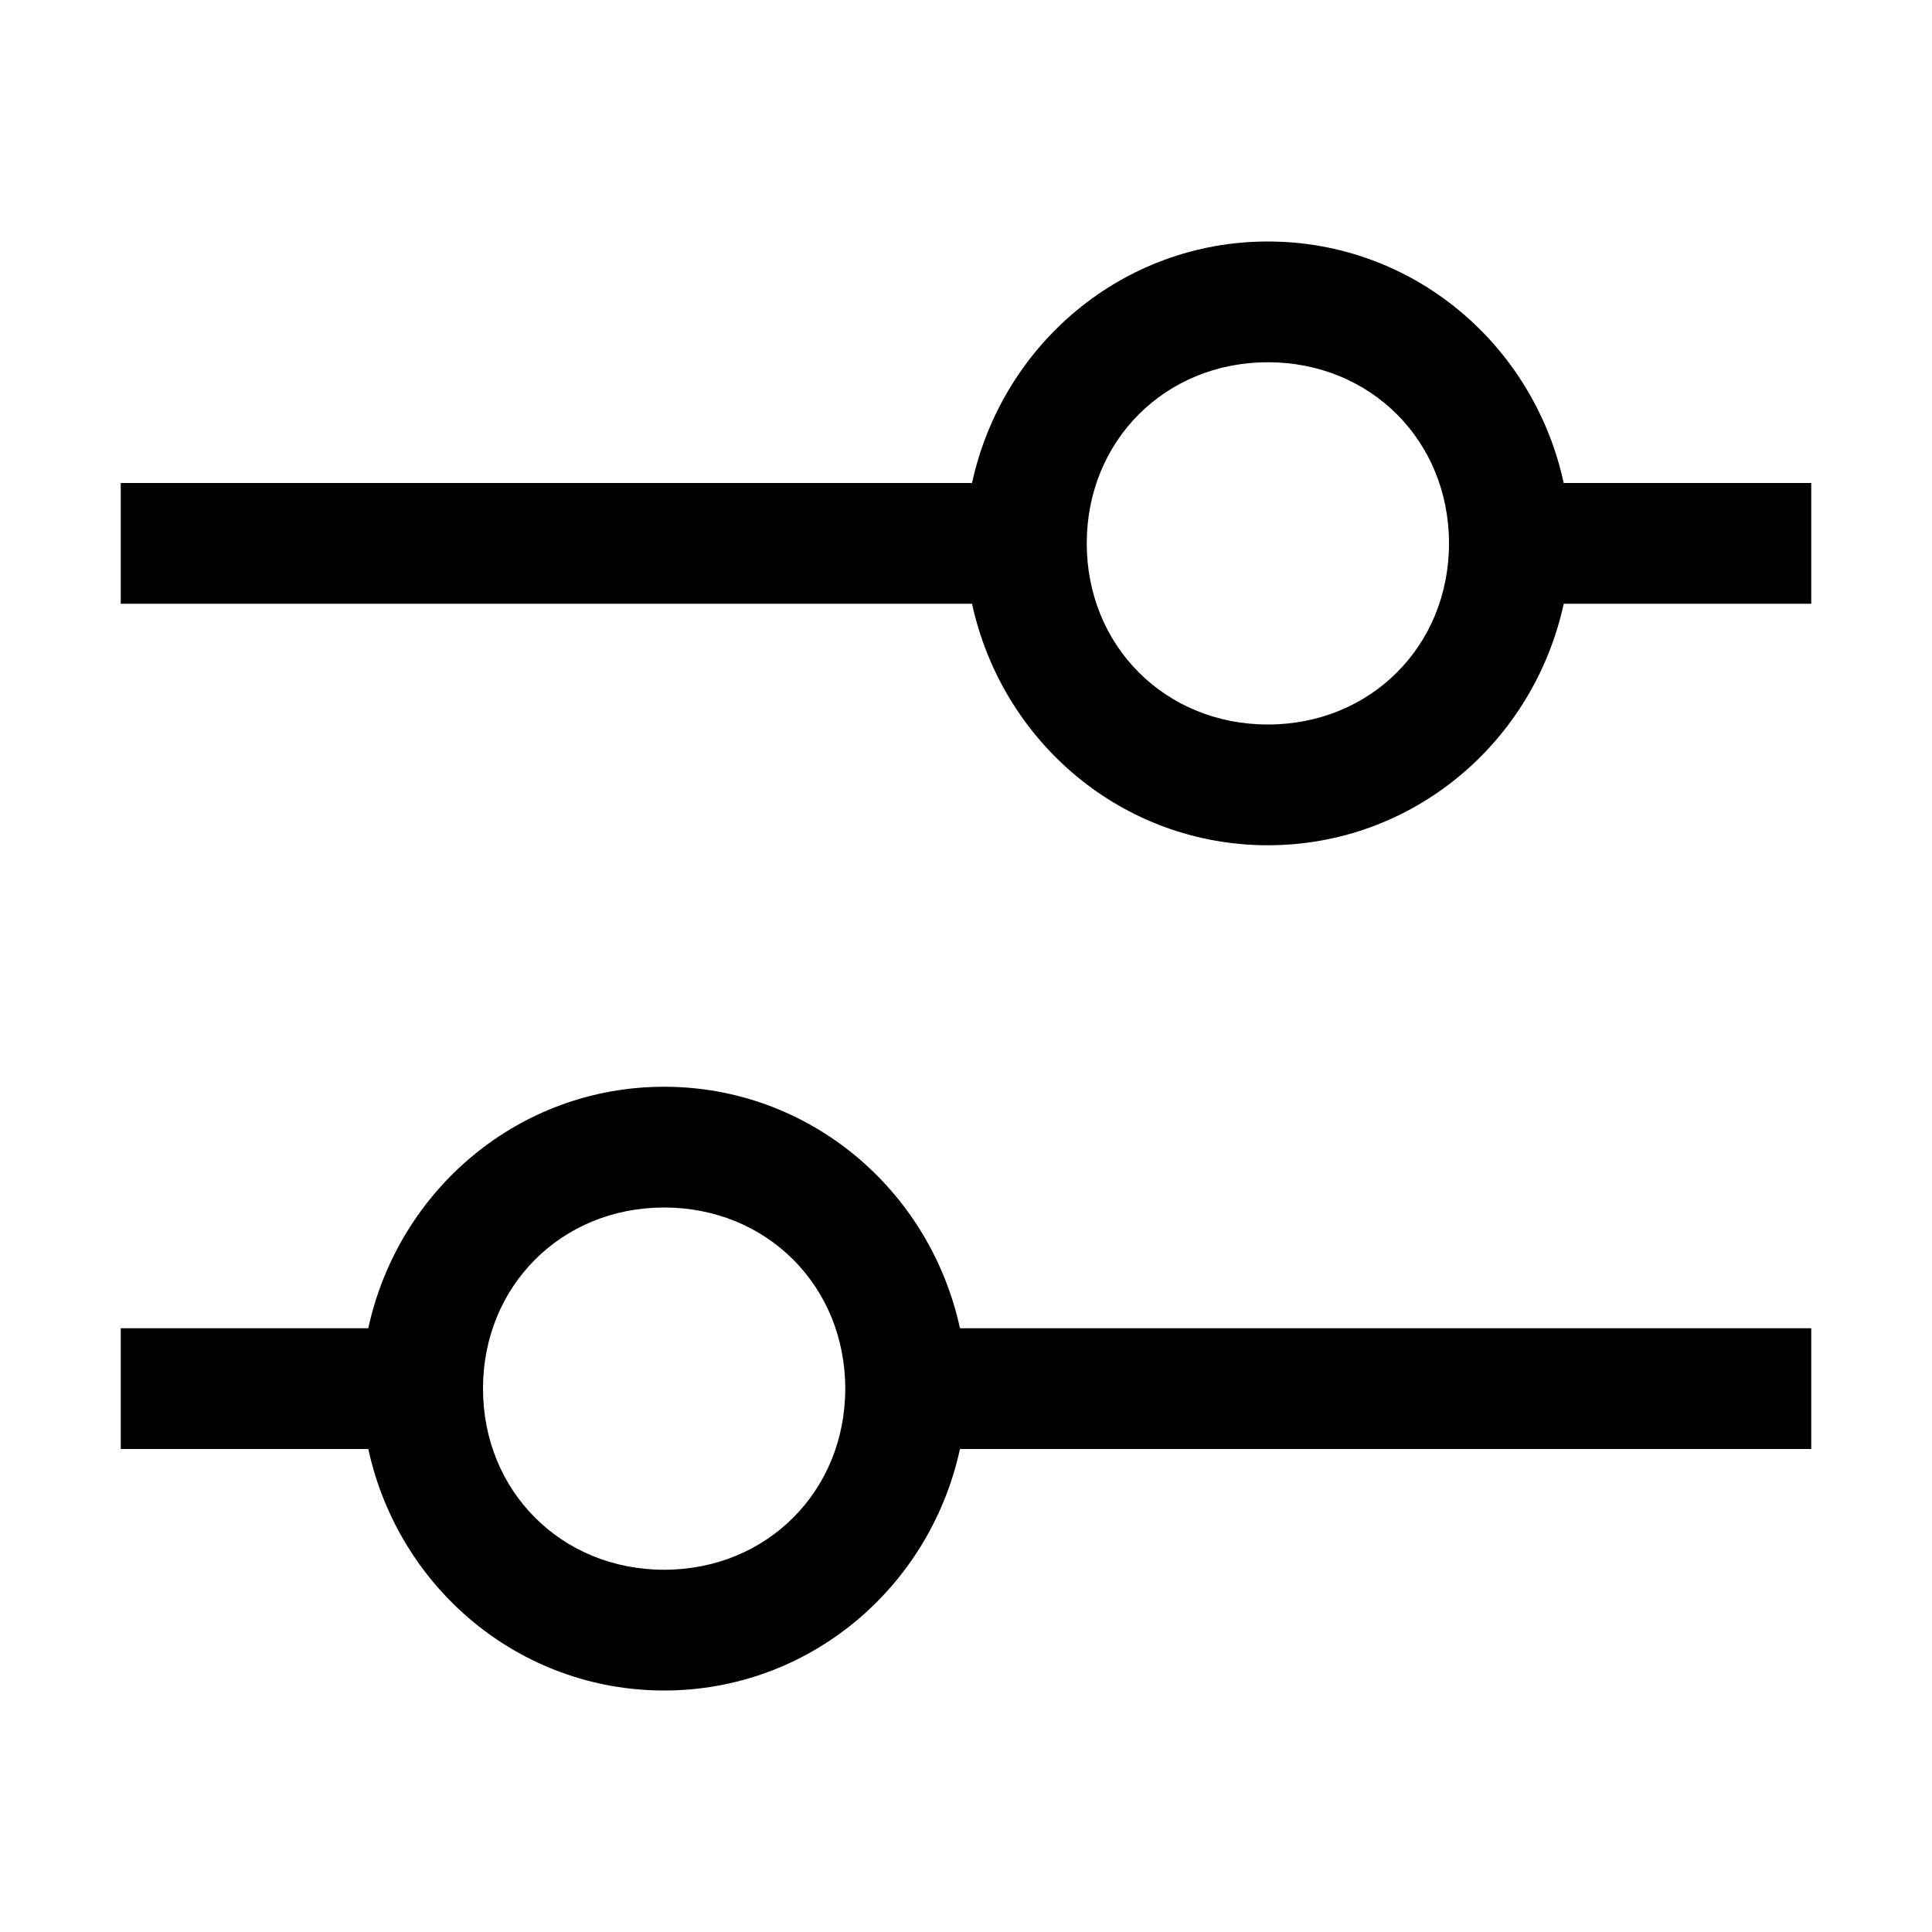
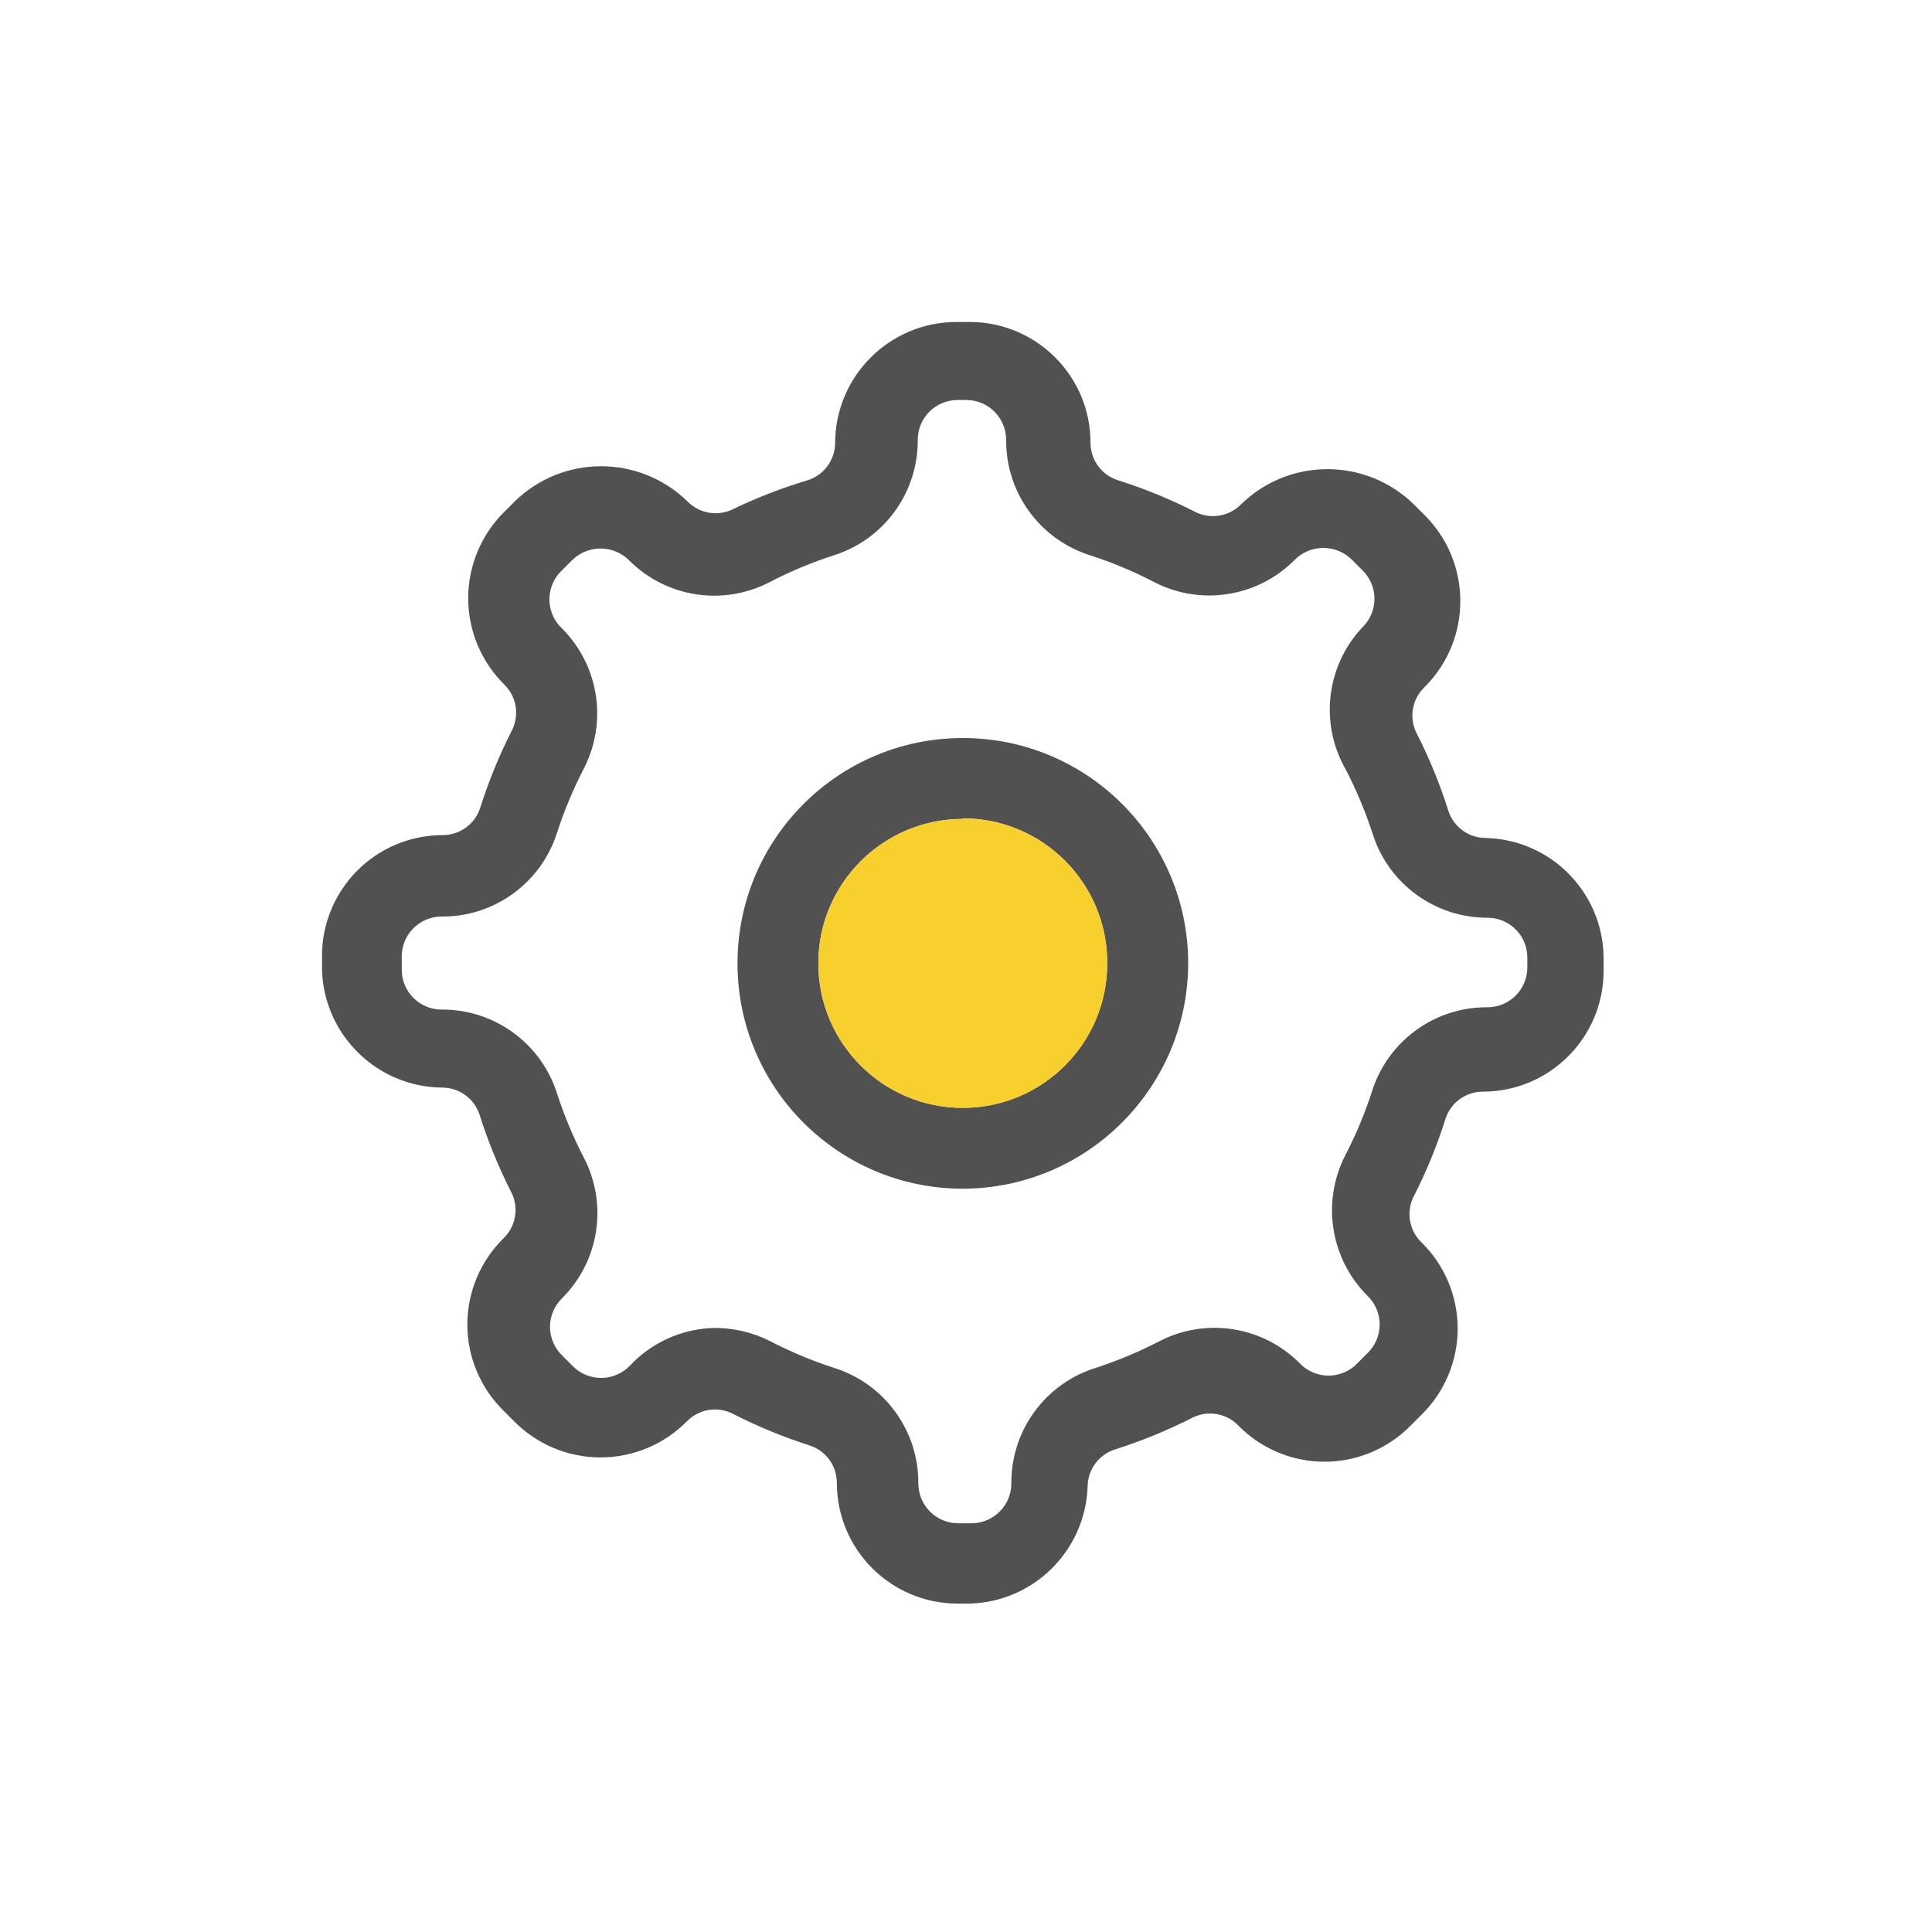
- <svg xmlns="http://www.w3.org/2000/svg" viewBox="0 0 32 32">
-   <path d="M30 8h-4.1c-.5-2.3-2.5-4-4.9-4s-4.4 1.7-4.9 4H2v2h14.1c.5 2.3 2.5 4 4.9 4s4.4-1.7 4.9-4H30V8zm-9 4c-1.7 0-3-1.3-3-3s1.3-3 3-3s3 1.3 3 3s-1.3 3-3 3z" fill="currentColor" />
-   <path d="M2 24h4.1c.5 2.3 2.5 4 4.9 4s4.4-1.7 4.9-4H30v-2H15.9c-.5-2.3-2.5-4-4.9-4s-4.4 1.7-4.9 4H2v2zm9-4c1.7 0 3 1.3 3 3s-1.3 3-3 3s-3-1.3-3-3s1.3-3 3-3z" fill="currentColor" />
+ <svg xmlns="http://www.w3.org/2000/svg" t="1669521707695" class="icon" viewBox="0 0 1024 1024" version="1.1" p-id="9317" width="200" height="200">
+   <path d="M377.707 703.861a64.915 64.915 0 0 1 30.627 7.044 221.556 221.556 0 0 0 33.683 14.088 63.705 63.705 0 0 1 44.715 61.238c0 11.683 9.464 21.132 21.132 21.132h7.354a21.132 21.132 0 0 0 20.821-21.132 63.69 63.69 0 0 1 44.715-61.238 222.689 222.689 0 0 0 33.683-14.088 63.705 63.705 0 0 1 74.426 11.636 21.132 21.132 0 0 0 30.611 0l5.213-5.213a21.132 21.132 0 0 0 0-30.627 64 64 0 0 1-11.636-74.411c5.616-10.83 10.318-22.094 14.088-33.699a63.705 63.705 0 0 1 61.254-44.715c11.667 0 21.132-9.464 21.132-21.132v-5.198c0-11.559-9.278-20.961-20.837-21.132a63.705 63.705 0 0 1-61.238-44.715 224.613 224.613 0 0 0-14.088-33.683 63.705 63.705 0 0 1 8.564-75.341 21.132 21.132 0 0 0 0-30.627l-5.198-5.198a21.442 21.442 0 0 0-30.627 0 63.69 63.69 0 0 1-74.426 11.636 220.175 220.175 0 0 0-33.668-14.088 63.705 63.705 0 0 1-44.73-61.254c0-11.559-9.263-20.961-20.821-21.132h-4.903c-11.667 0-21.132 9.464-21.132 21.132a63.705 63.705 0 0 1-44.715 61.254c-11.59 3.755-22.854 8.471-33.668 14.088a63.69 63.69 0 0 1-74.426-11.326 21.442 21.442 0 0 0-30.627 0l-5.213 5.198a21.132 21.132 0 0 0 0 30.627 63.705 63.705 0 0 1 11.636 74.411c-5.585 10.845-10.302 22.109-14.088 33.699a63.69 63.69 0 0 1-61.254 44.699c-11.667 0-21.132 9.464-21.132 21.147v7.028c0 11.683 9.464 21.132 21.132 21.132a63.705 63.705 0 0 1 61.254 44.715c3.77 11.605 8.487 22.869 14.088 33.683a63.705 63.705 0 0 1-11.326 74.426 21.132 21.132 0 0 0 0 30.627l5.198 5.213a21.132 21.132 0 0 0 30.627 0 63.41 63.41 0 0 1 43.799-19.906m136.285 146.075h-6.439a64 64 0 0 1-64-64c0-9.154-5.973-17.222-14.708-19.906a268.117 268.117 0 0 1-40.122-16.539 20.806 20.806 0 0 0-24.483 3.677 64.326 64.326 0 0 1-91.881 0l-5.213-5.213a64 64 0 0 1 0-91.881 20.837 20.837 0 0 0 3.677-24.498 269.11 269.11 0 0 1-16.539-40.417 20.821 20.821 0 0 0-19.906-14.708A64.326 64.326 0 0 1 170.673 513.971v-6.423a64.015 64.015 0 0 1 64.015-64.931c9.154 0 17.222-5.958 19.906-14.693 4.422-13.902 9.945-27.415 16.539-40.432a20.837 20.837 0 0 0-3.677-24.498 64.31 64.31 0 0 1 0-91.865l5.198-5.213a65.536 65.536 0 0 1 91.881 0 20.821 20.821 0 0 0 24.514 3.677c12.552-6.004 25.553-11.016 38.881-15.003 8.735-2.7 14.708-10.768 14.708-19.906A64.31 64.31 0 0 1 507.243 170.668h7.664a64.015 64.015 0 0 1 63.085 64.015c0 9.138 5.958 17.222 14.708 19.906 13.886 4.406 27.415 9.93 40.417 16.539 8.083 4.282 18.029 2.793 24.514-3.677a65.536 65.536 0 0 1 91.85 0l5.213 5.198a64.31 64.31 0 0 1 0.931 90.95l-0.931 0.931a20.821 20.821 0 0 0-3.662 24.514c6.609 12.986 12.148 26.5 16.539 40.417 2.684 8.735 10.752 14.693 19.906 14.693a64 64 0 0 1 62.464 63.395v7.044a64 64 0 0 1-64 64c-9.154 0-17.222 5.973-19.906 14.708a263.028 263.028 0 0 1-16.539 40.417 20.837 20.837 0 0 0 3.677 24.514 64.015 64.015 0 0 1 0 91.865l-5.213 5.213a64 64 0 0 1-91.865 0 20.837 20.837 0 0 0-24.514-3.677c-13.002 6.594-26.531 12.117-40.417 16.539a20.821 20.821 0 0 0-14.708 19.906 64.31 64.31 0 0 1-62.464 61.859" fill="#515151" p-id="9318" />
+   <path d="M510.299 434.053a76.567 76.567 0 1 0 76.567 76.552 76.567 76.567 0 0 0-76.241-76.862h-0.31v0.31z m0 195.987a119.435 119.435 0 1 1 119.467-119.435 119.746 119.746 0 0 1-119.467 119.435z" fill="#515151" p-id="9319" />
+   <path d="M510.299 434.053a76.567 76.567 0 1 0 76.567 76.552 76.567 76.567 0 0 0-76.241-76.862h-0.31v0.31z" fill="#F8D02D" p-id="9320" />
</svg>
